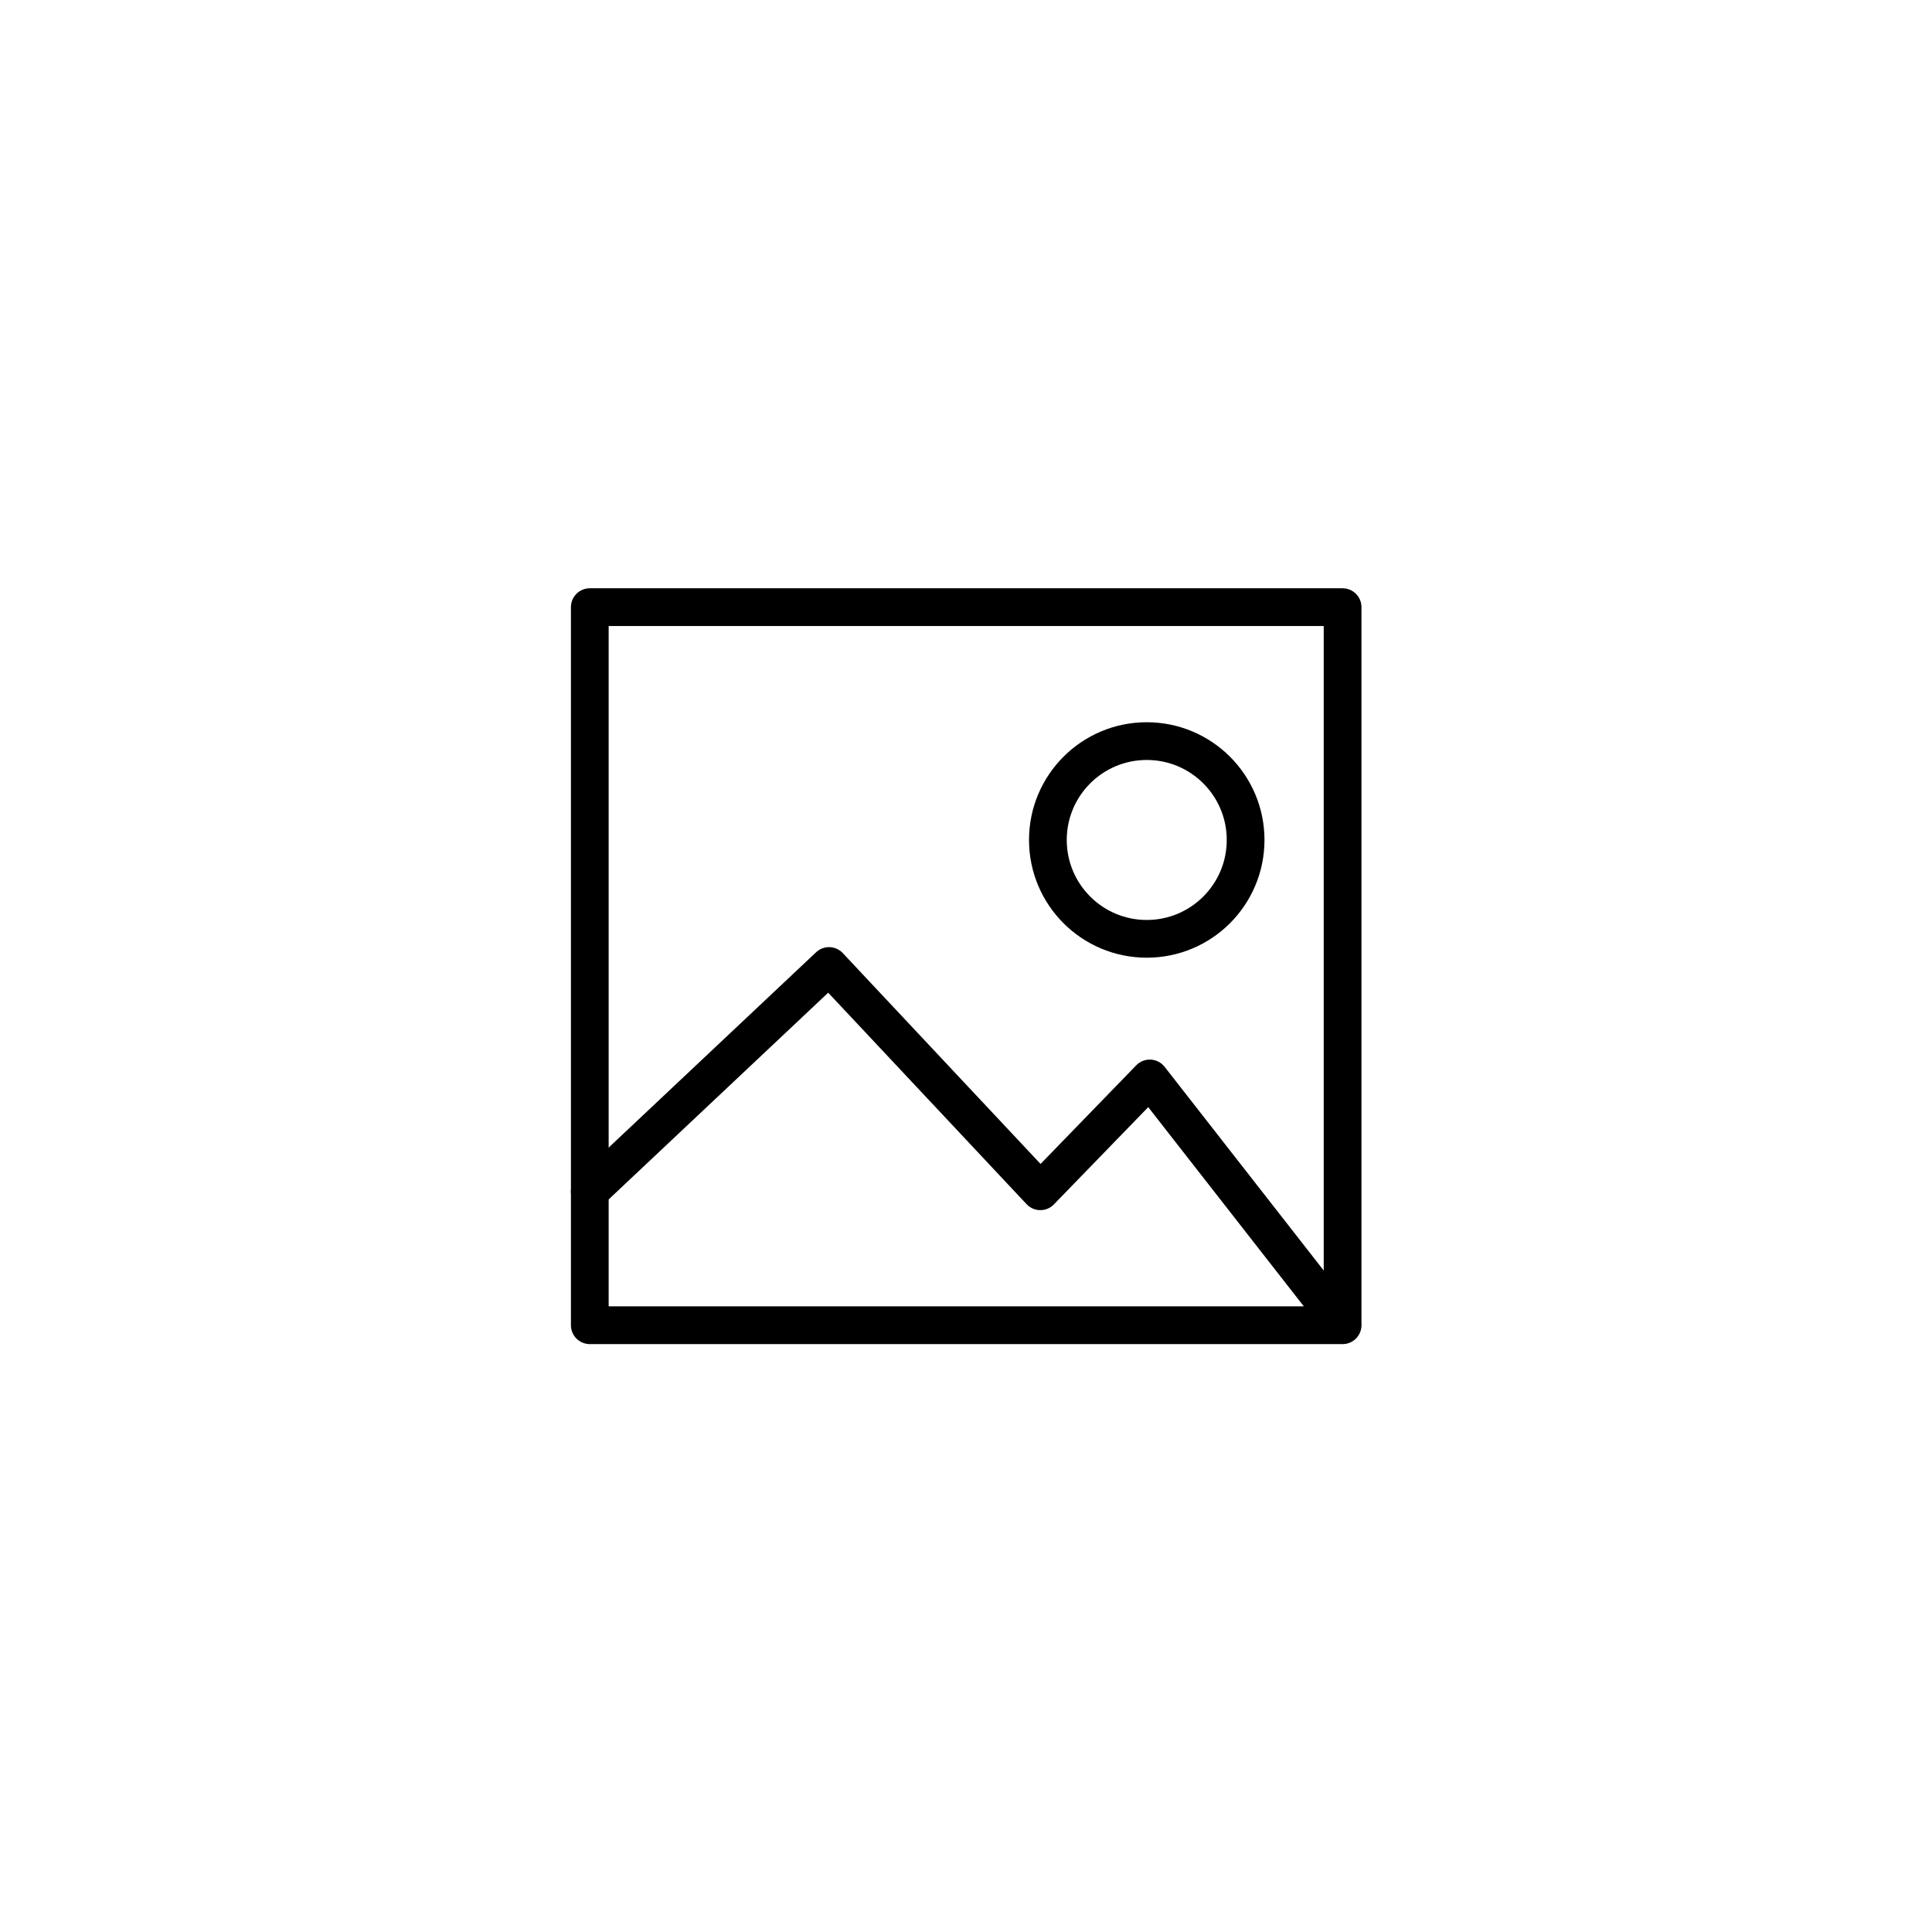
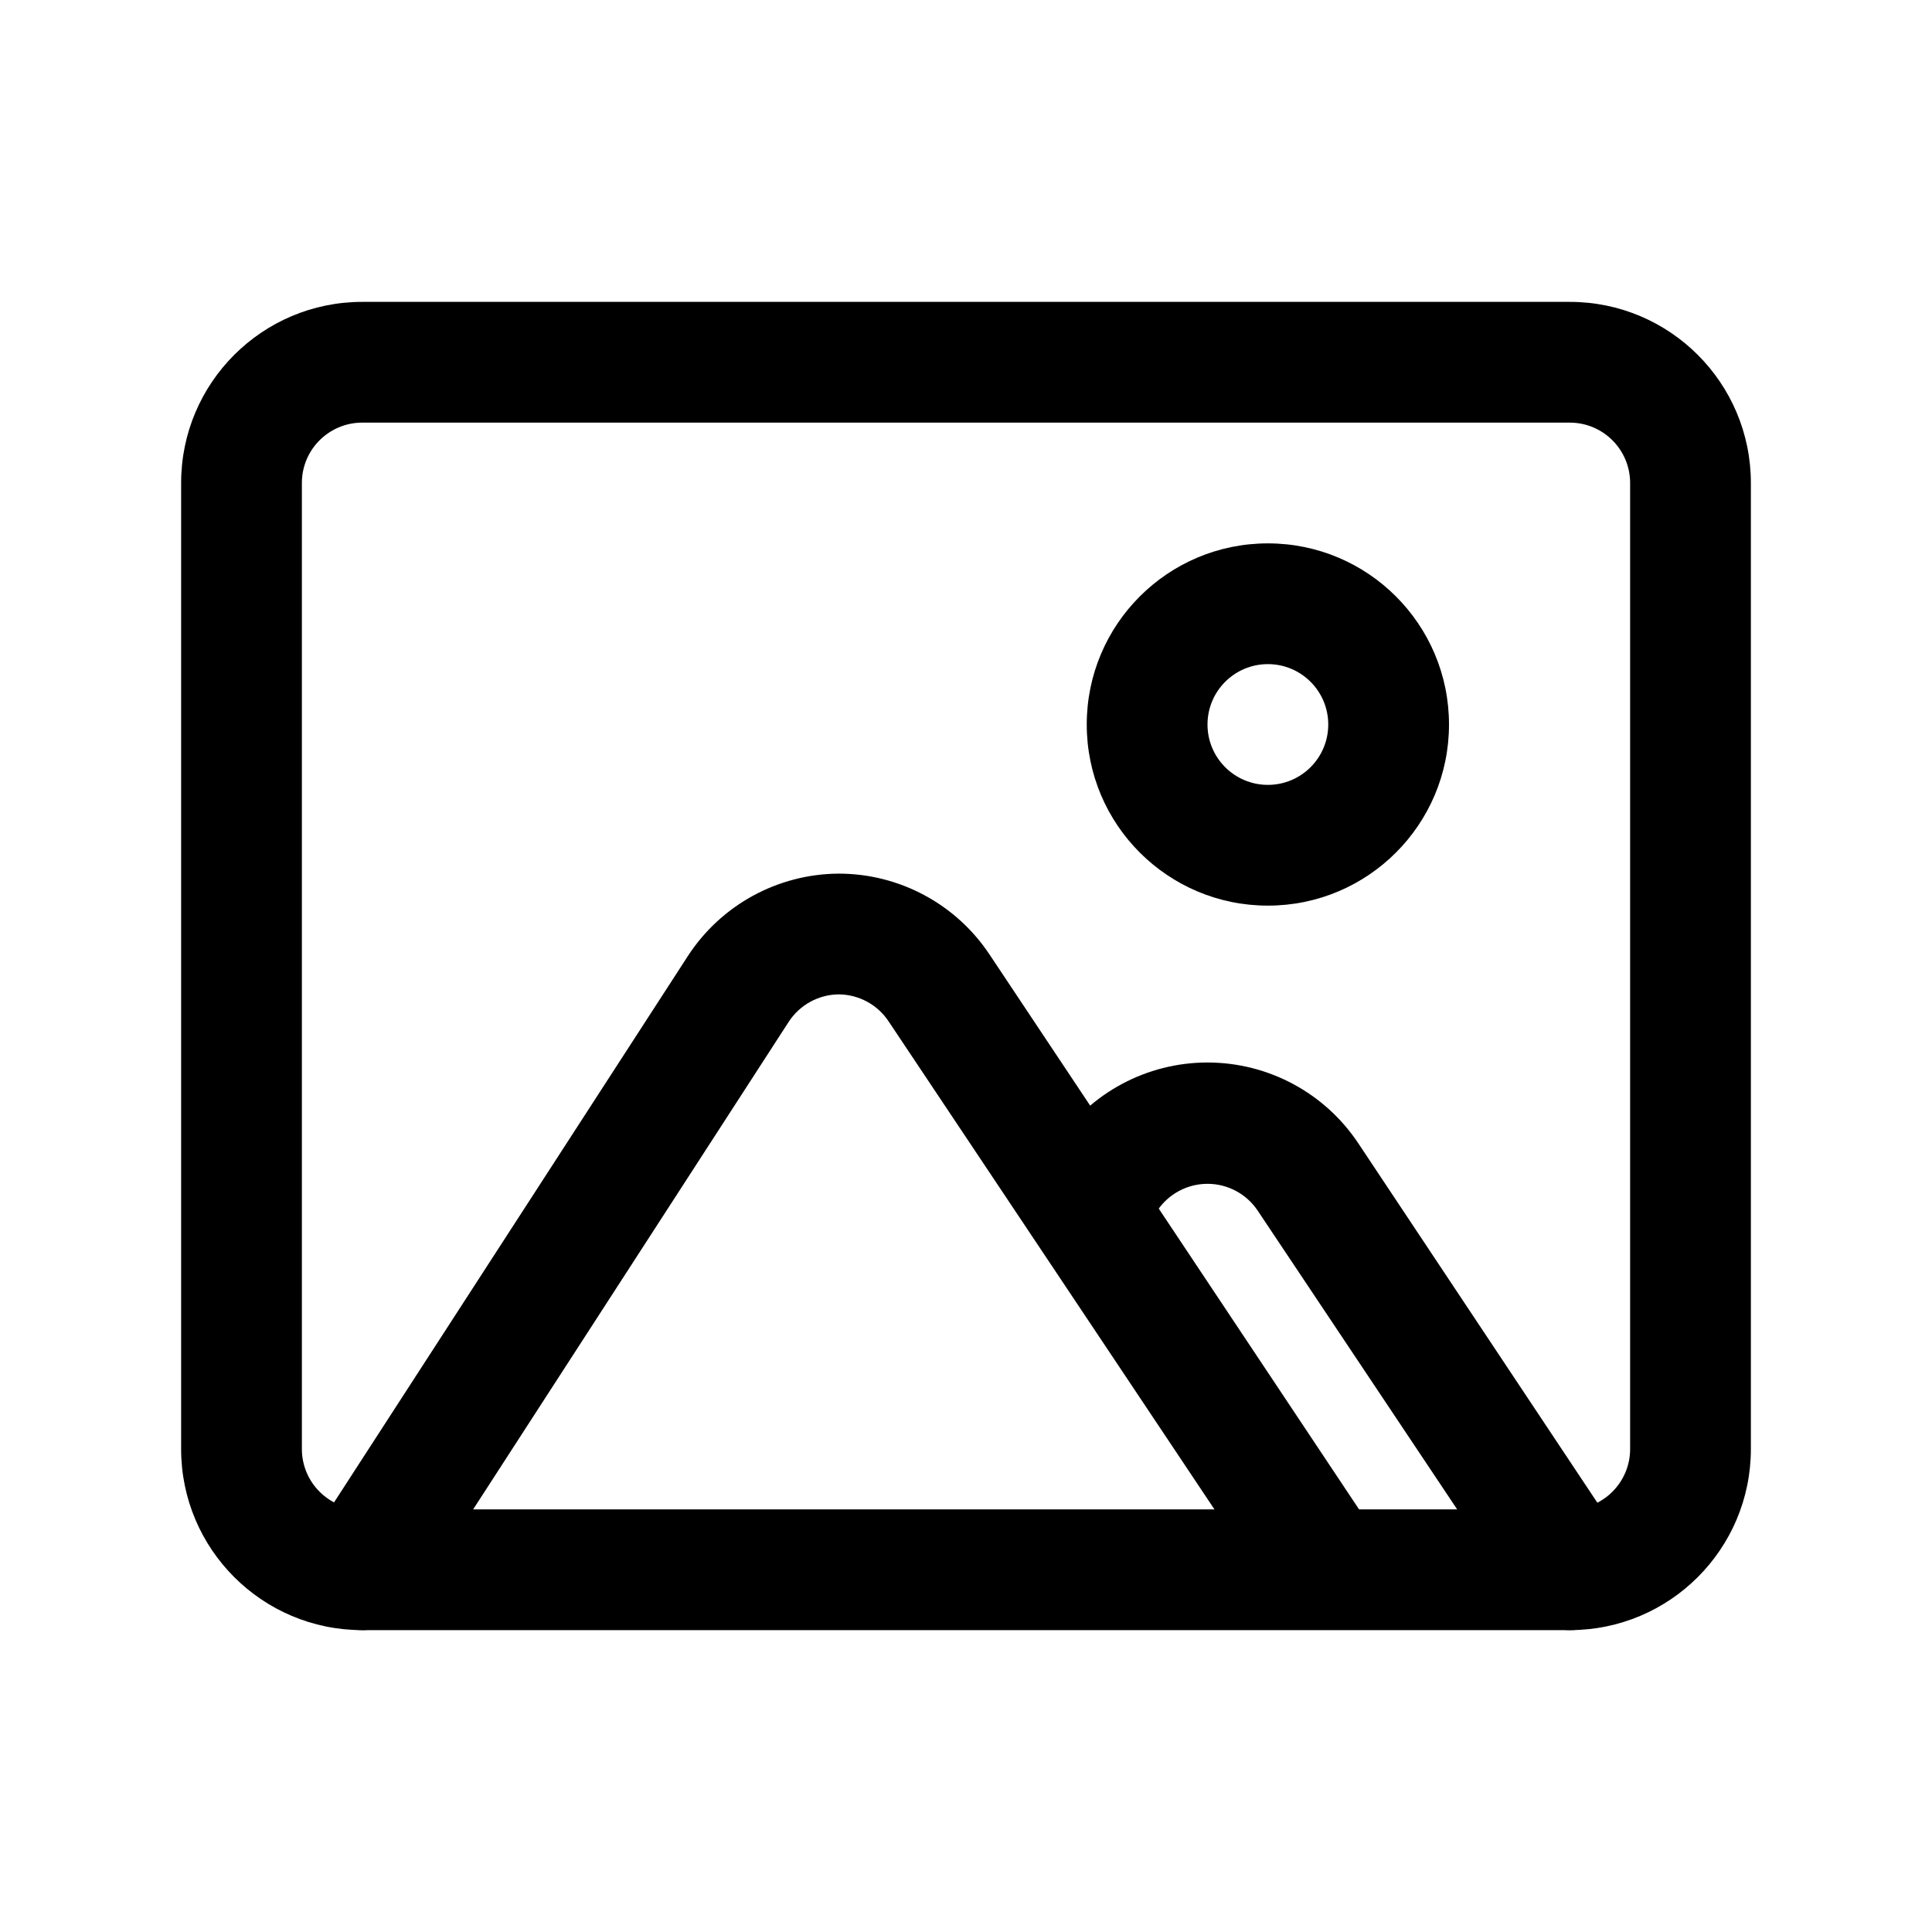
- <svg xmlns="http://www.w3.org/2000/svg" enable-background="new 0 0 512 512" height="512px" id="Layer_1" version="1.1" viewBox="0 0 512 512" width="512px" xml:space="preserve">
-   <g>
-     <rect fill="none" height="190.3" stroke="#000000" stroke-linecap="round" stroke-linejoin="round" stroke-miterlimit="10" stroke-width="10" width="199.5" x="156.3" y="160.9" />
-     <polyline fill="none" points="   156.3,315.7 219.7,256 275.7,315.7 304.7,285.8 355.7,351.1  " stroke="#000000" stroke-linecap="round" stroke-linejoin="round" stroke-miterlimit="10" stroke-width="10" />
-     <circle cx="303.9" cy="222.6" fill="none" r="26.2" stroke="#000000" stroke-linecap="round" stroke-linejoin="round" stroke-miterlimit="10" stroke-width="10" />
+ <svg xmlns="http://www.w3.org/2000/svg" viewBox="0 0 32 32">
+   <defs>
+     <style>.cls-1{fill:none;}</style>
+   </defs>
+   <g data-name="Layer 2" id="Layer_2">
+     <path d="M26,27H6a3,3,0,0,1-3-3V8A3,3,0,0,1,6,5H26a3,3,0,0,1,3,3V24A3,3,0,0,1,26,27ZM6,7A1,1,0,0,0,5,8V24a1,1,0,0,0,1,1H26a1,1,0,0,0,1-1V8a1,1,0,0,0-1-1Z" />
+     <path d="M21,15a3,3,0,1,1,3-3A3,3,0,0,1,21,15Zm0-4a1,1,0,1,0,1,1A1,1,0,0,0,21,11Z" />
+     <path d="M26,27a1,1,0,0,1-.83-.45l-4.34-6.5a1,1,0,0,0-1.66,0l-.34.5a1,1,0,0,1-1.66-1.1l.33-.51a3,3,0,0,1,5,0l4.33,6.51a1,1,0,0,1-.28,1.38A.94.94,0,0,1,26,27Z" />
+     <path d="M6,27a1,1,0,0,1-.54-.16,1,1,0,0,1-.3-1.38l6.23-9.62a3,3,0,0,1,2.5-1.37h0a3,3,0,0,1,2.5,1.34l6.42,9.64a1,1,0,0,1-1.66,1.1l-6.43-9.63a1,1,0,0,0-.83-.45h0a1,1,0,0,0-.83.46L6.84,26.54A1,1,0,0,1,6,27Z" />
+   </g>
+   <g id="frame">
+     <rect class="cls-1" height="32" width="32" />
  </g>
</svg>
